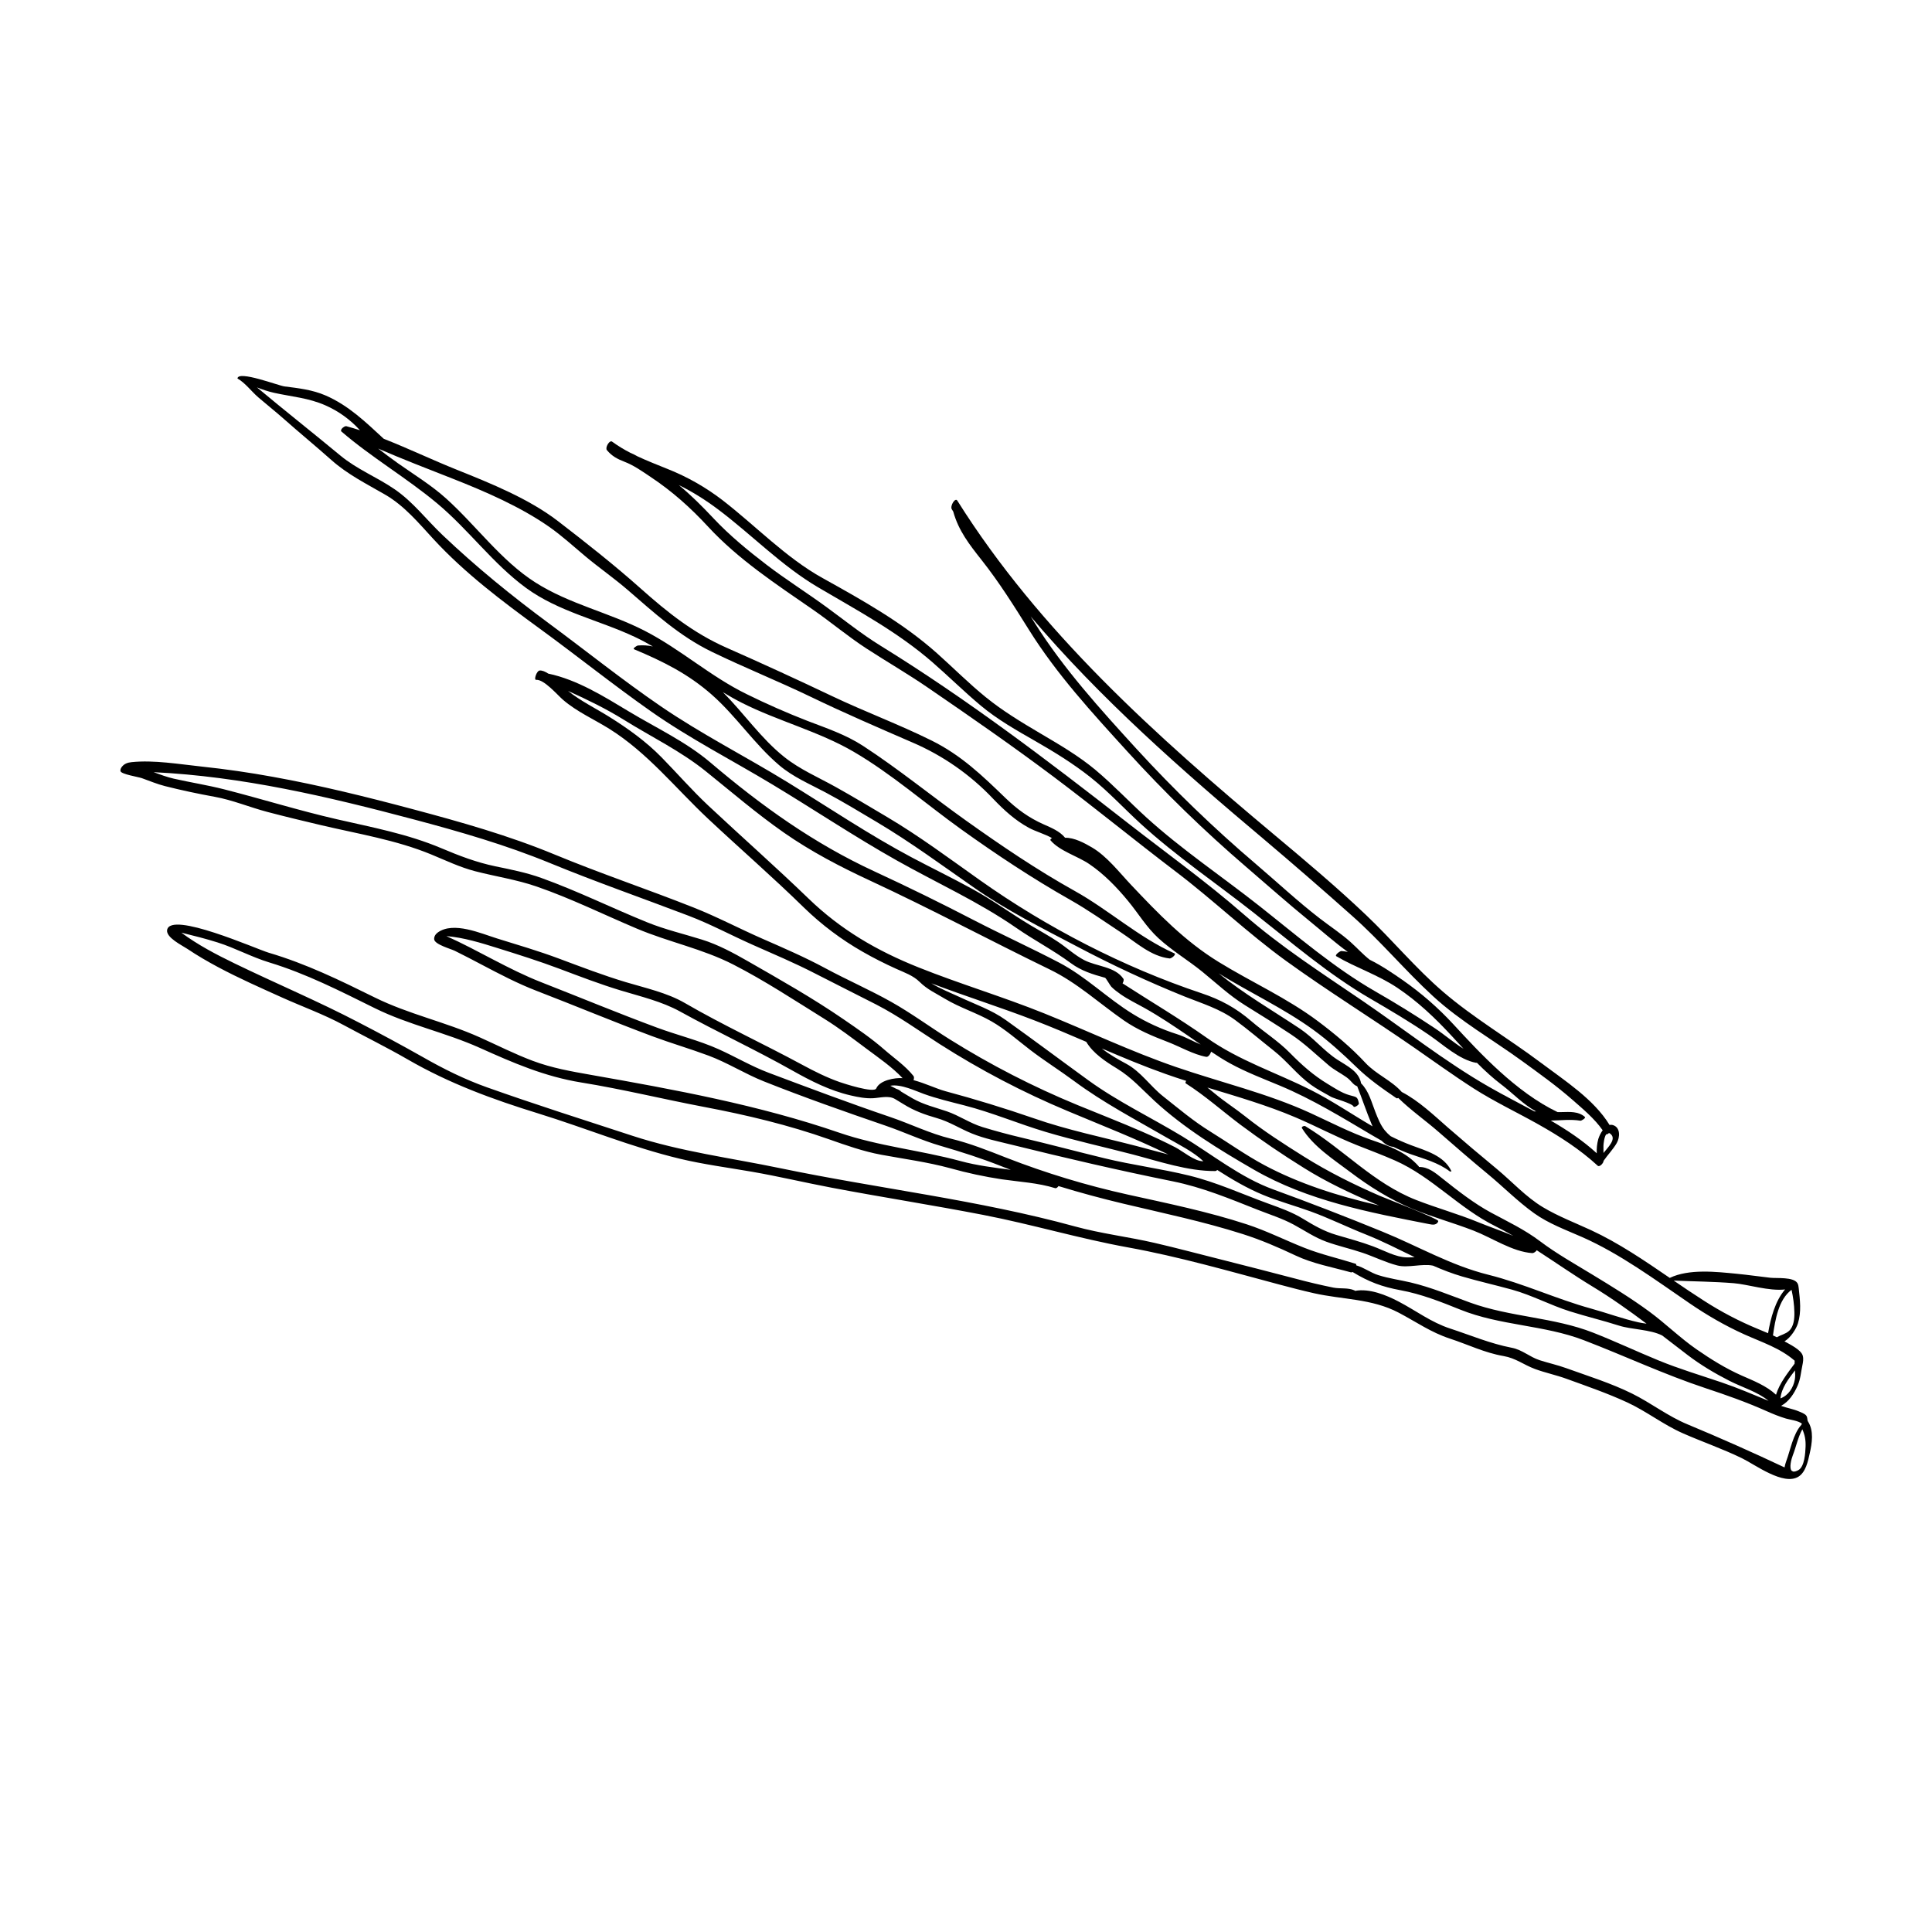
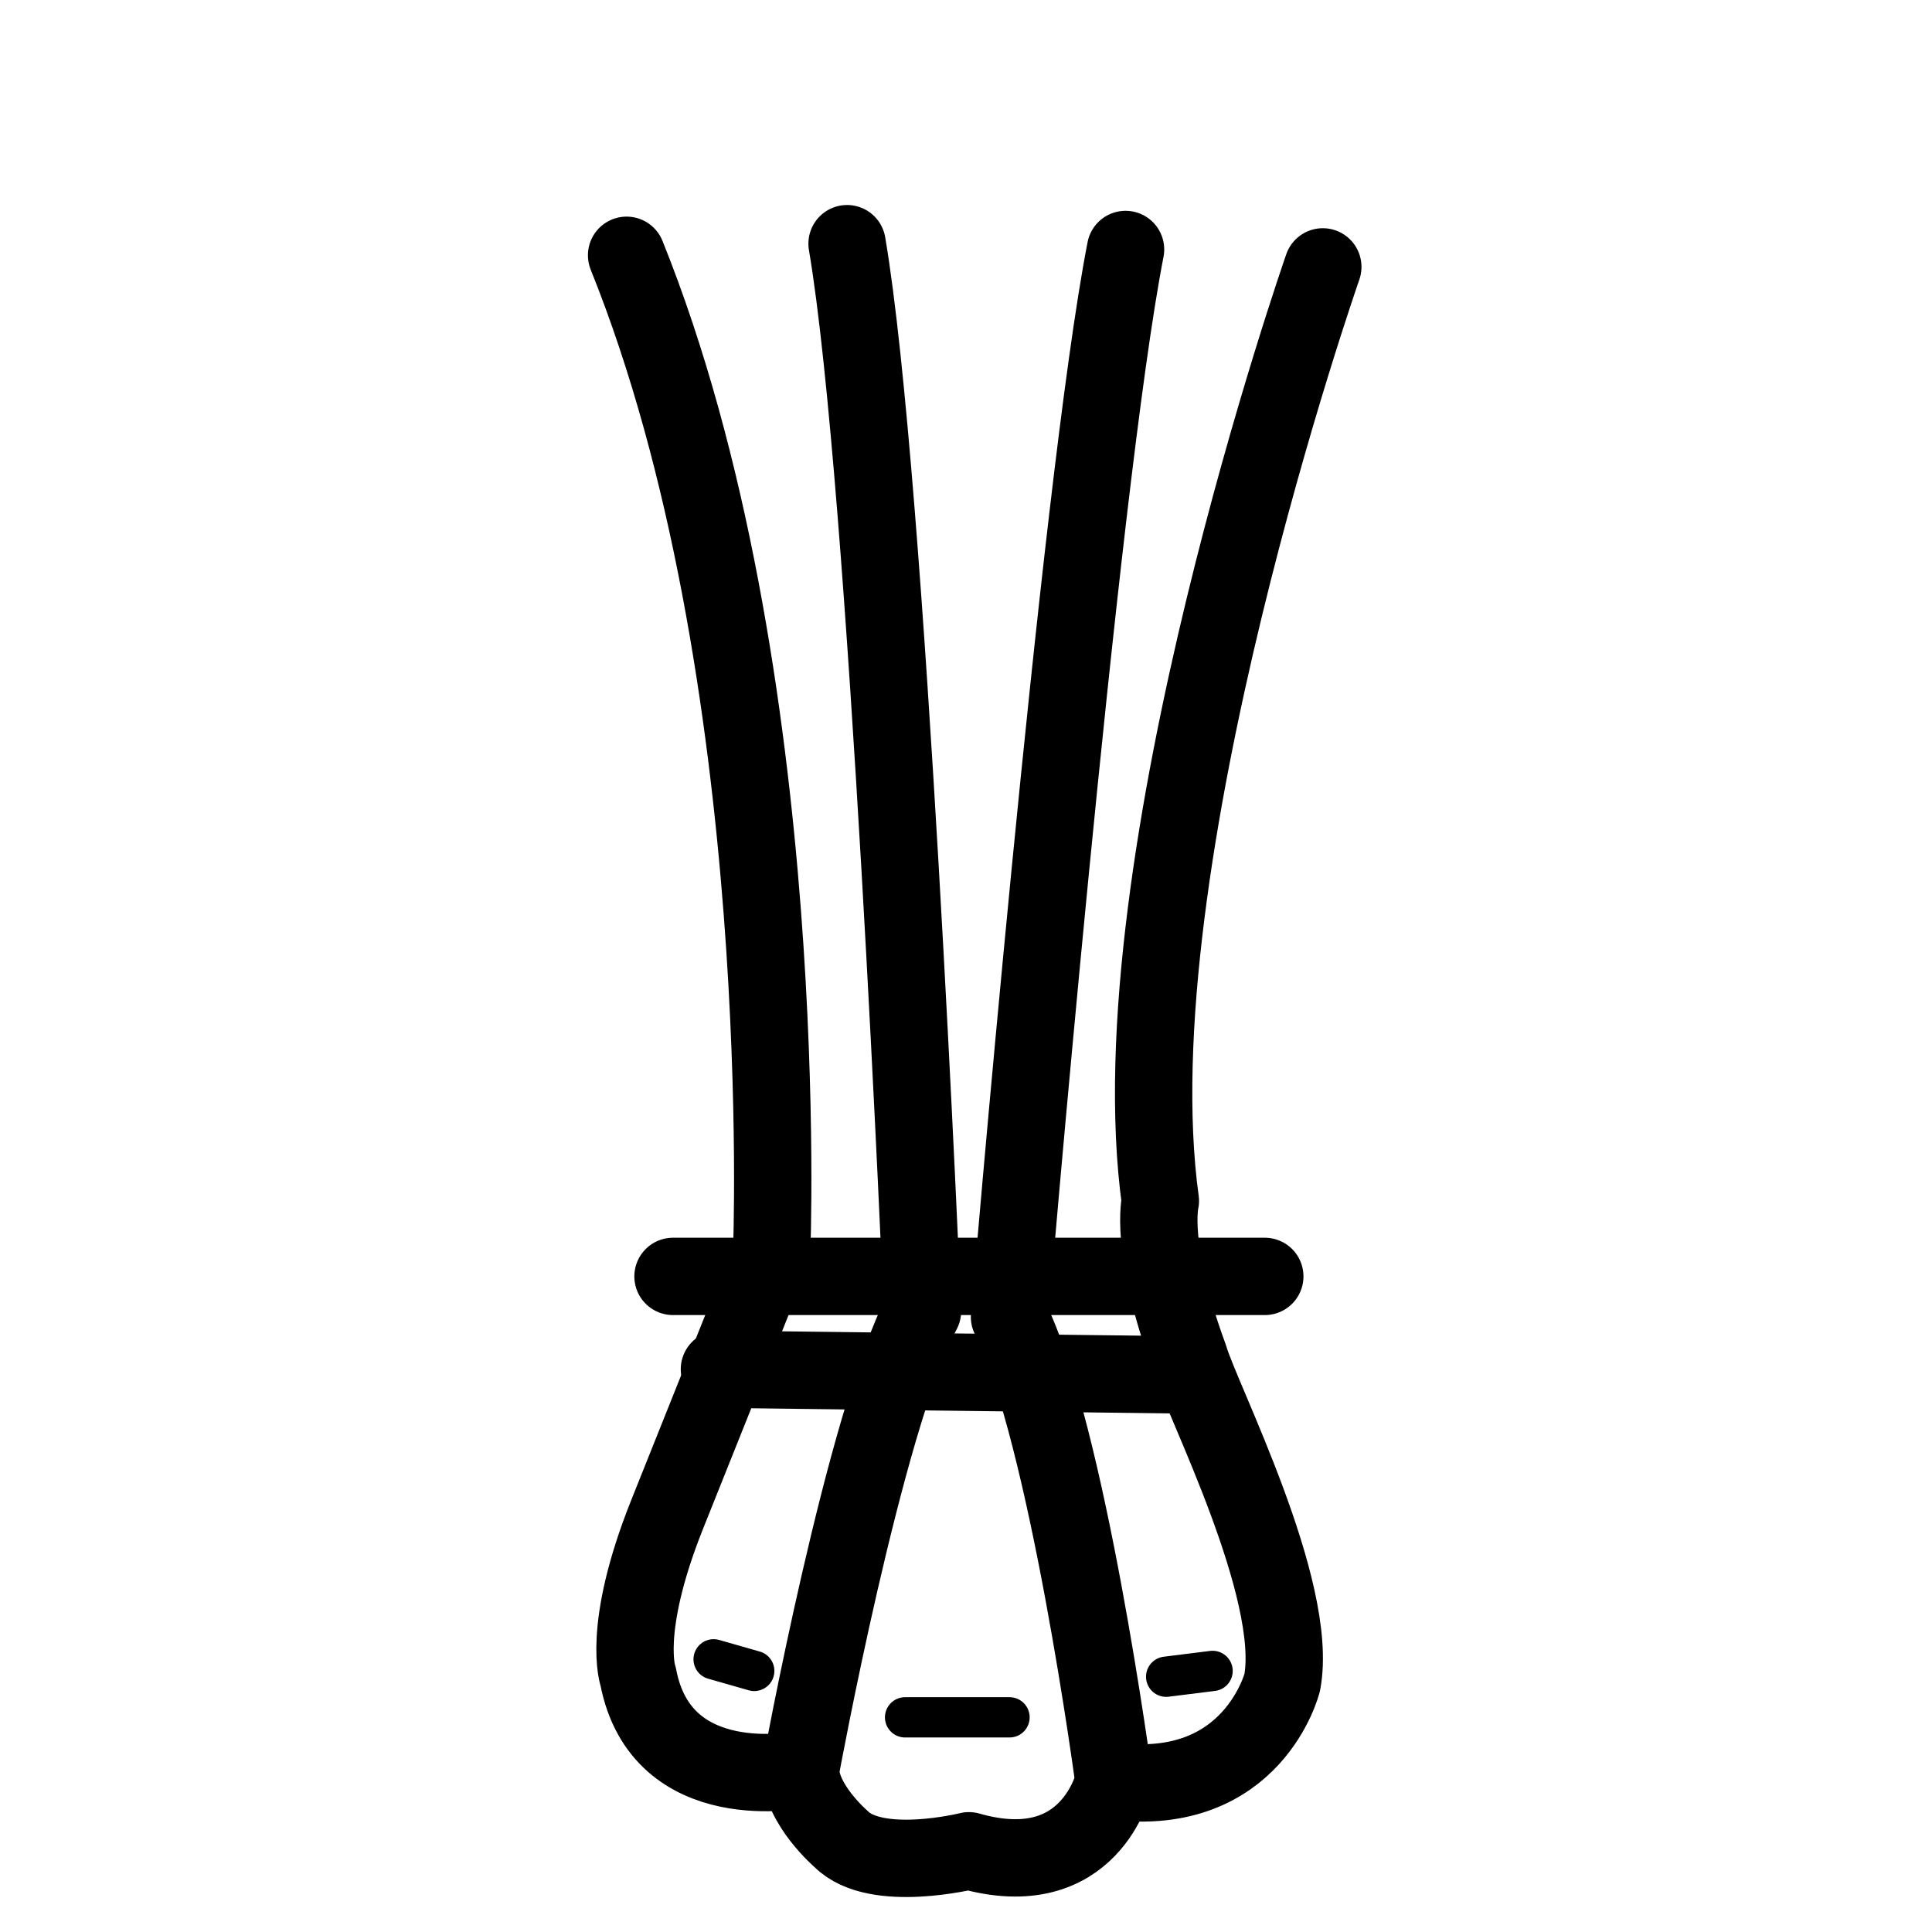
- <svg xmlns="http://www.w3.org/2000/svg" height="100" width="100" viewBox="0 0 100.006 100.006">
-   <path d="M32.323 23.901c.496.191.912.492 1.352.785 1.122.746 2.065 1.589 2.977 2.576 1.56 1.688 3.52 2.978 5.399 4.275.953.657 1.834 1.405 2.806 2.036 1.052.683 2.134 1.309 3.17 2.019 2.193 1.502 4.378 3.016 6.504 4.611 2.133 1.6 4.201 3.297 6.336 4.918 1.947 1.478 3.72 3.183 5.698 4.614 2.141 1.549 4.404 2.951 6.579 4.454 1.04.719 2.066 1.465 3.13 2.147 1.071.686 2.23 1.232 3.338 1.854 1.097.616 2.164 1.298 3.092 2.153.089.082.296-.124.303-.256.215-.313.489-.588.679-.917.171-.297.2-.803-.187-.929a.337.337 0 00-.183-.008c-.808-1.33-2.344-2.312-3.556-3.223-1.669-1.254-3.491-2.32-5.075-3.683-1.417-1.219-2.616-2.673-3.97-3.959-1.524-1.449-3.149-2.815-4.762-4.164-6.096-5.1-12.14-10.507-16.4-17.291-.111-.177-.389.281-.284.45l.072.113c.275.993.829 1.702 1.478 2.523.907 1.148 1.676 2.377 2.451 3.616 1.438 2.298 3.26 4.279 5.08 6.279a69.502 69.502 0 006.162 5.986c1.092.938 2.171 1.898 3.288 2.806.618.503 1.278 1.089 1.966 1.589a2.698 2.698 0 00-.328-.047c-.075-.005-.369.21-.263.272 1.024.599 2.148.958 3.152 1.629 1.056.706 1.976 1.58 2.833 2.511l.595.647c-.52-.325-1.012-.75-1.487-1.065a54.47 54.47 0 00-3.073-1.901c-2.165-1.242-4.066-2.893-6.02-4.435-1.945-1.534-4.01-2.915-5.845-4.583-.883-.803-1.704-1.676-2.618-2.443-.877-.735-1.877-1.316-2.859-1.896-.984-.581-1.948-1.161-2.837-1.884-.872-.709-1.668-1.509-2.505-2.257-1.784-1.592-3.857-2.746-5.934-3.902-1.914-1.065-3.453-2.698-5.175-4.028a11.815 11.815 0 00-2.827-1.61c-.537-.218-1.072-.425-1.59-.668l-.016-.01a2.833 2.833 0 00-.338-.165 7.049 7.049 0 01-.938-.573.077.077 0 00-.068-.022c-.133.023-.301.345-.21.455.254.306.536.458.908.601zm50.678 35.781c-.002-.124-.005-.249-.002-.373.003-.095.036-.436.139-.591.046.006.1-.024.148-.071.034.01.072.035.115.08.237.258-.124.617-.4.955zM72.588 50.72c-.481-.335-1.073-.738-1.689-1.042-.351-.275-.651-.611-.985-.91-.501-.448-1.076-.825-1.608-1.235-1.132-.874-2.189-1.862-3.277-2.79a69.24 69.24 0 01-6.197-5.976c-1.889-2.068-3.767-4.139-5.265-6.512l-.218-.347c3.594 4.244 7.823 7.961 12.072 11.533a239.198 239.198 0 014.572 3.969c1.473 1.303 2.735 2.822 4.181 4.153 1.412 1.299 3.093 2.252 4.637 3.376.866.63 1.754 1.265 2.56 1.97.551.483 1.163.989 1.588 1.597a1.628 1.628 0 00-.228.457 2.395 2.395 0 00-.078.734c-.719-.66-1.533-1.2-2.381-1.693.506-.007 1.029-.077 1.532.007.053.009.3-.138.233-.197-.342-.296-.776-.257-1.204-.249h-.209c-2.14-1.021-4.02-3.056-5.393-4.544a16.051 16.051 0 00-2.643-2.301zm-30.24-20.318c2.057 1.212 4.111 2.305 5.925 3.884.844.735 1.639 1.523 2.498 2.241.866.724 1.842 1.273 2.817 1.832.989.567 1.957 1.162 2.852 1.87.927.734 1.741 1.621 2.613 2.418 1.829 1.671 3.904 3.072 5.849 4.604 1.959 1.543 3.86 3.18 6.021 4.437 1.048.61 2.073 1.216 3.073 1.902.723.496 1.531 1.259 2.411 1.425a.119.119 0 00.041-.004c.406.409.83.799 1.294 1.15.557.421 1.122 1.024 1.772 1.37l-.067-.003-.023.001c-.794-.43-1.599-.839-2.369-1.281-2.278-1.308-4.385-2.981-6.555-4.46-2.099-1.431-4.194-2.777-6.112-4.451-1.94-1.693-4.031-3.192-6.06-4.775-4.124-3.219-8.285-6.383-12.743-9.134-.988-.609-1.877-1.328-2.813-2.011-1.026-.749-2.102-1.424-3.111-2.197-.952-.729-1.9-1.508-2.721-2.382-.586-.623-1.16-1.2-1.802-1.729.716.351 1.38.77 2.032 1.259 1.755 1.319 3.276 2.913 5.178 4.034z" />
-   <path d="M93.582 73.572c-.042-.069-.008-.199-.088-.299-.084-.104-.266-.166-.383-.216-.296-.126-.618-.174-.918-.286.407-.217.672-.624.859-1.051.15-.343.167-.68.243-1.038.035-.166.067-.341.022-.505-.085-.313-.685-.595-.947-.745.326-.192.61-.653.695-.928.187-.605.108-1.2.043-1.817-.01-.092-.02-.187-.068-.267-.202-.333-1.071-.242-1.403-.28-.576-.065-1.149-.148-1.726-.205-1.072-.104-2.48-.267-3.479.213-1.317-.901-2.643-1.807-4.076-2.471-.839-.388-1.699-.714-2.494-1.191-.874-.524-1.603-1.331-2.386-1.98a129.327 129.327 0 01-2.534-2.146c-.705-.616-1.504-1.383-2.382-1.835-.538-.607-1.327-.91-1.887-1.514-.731-.788-1.586-1.5-2.444-2.144-1.607-1.208-3.447-2.026-5.151-3.075-1.764-1.085-3.123-2.501-4.531-3.99-.613-.649-1.25-1.482-2.026-1.937-.383-.225-.911-.511-1.389-.501-.28-.343-.718-.519-1.123-.699-.754-.336-1.365-.78-1.959-1.354-1.215-1.175-2.298-2.22-3.839-2.984-1.676-.831-3.441-1.486-5.132-2.29a212.185 212.185 0 00-5.468-2.508c-1.711-.755-3.059-1.829-4.444-3.064-1.366-1.218-2.834-2.374-4.284-3.49-1.503-1.156-3.477-1.955-5.228-2.656-1.26-.504-2.513-1.104-3.791-1.606-.935-.863-1.821-1.728-3.017-2.245-.677-.293-1.399-.375-2.124-.466-.304-.038-2.397-.844-2.43-.41.4.226.726.674 1.075.974.43.371.876.722 1.301 1.098.818.725 1.661 1.416 2.477 2.142.85.756 1.819 1.235 2.794 1.8.994.576 1.733 1.471 2.501 2.304 1.625 1.764 3.566 3.221 5.495 4.628 1.934 1.41 3.801 2.909 5.76 4.284 2.013 1.413 4.193 2.524 6.295 3.791 2.154 1.298 4.247 2.699 6.439 3.932 2.073 1.166 4.223 2.132 6.185 3.491.924.64 1.914 1.153 2.821 1.823.537.397 1.13.579 1.765.753.046.012.264.404.327.468.144.145.315.272.482.389.391.272.824.478 1.238.71.767.43 1.5.922 2.226 1.418.228.156.453.313.679.471-.407-.166-.796-.399-1.216-.532-.8-.253-1.59-.613-2.304-1.053-1.329-.818-2.418-1.927-3.81-2.656-1.457-.762-2.958-1.444-4.42-2.2a125.921 125.921 0 00-5.113-2.508c-3.165-1.46-5.869-3.4-8.518-5.65-1.264-1.074-2.801-1.787-4.214-2.638-1.289-.776-2.684-1.651-4.179-1.963-.158-.104-.313-.172-.449-.16-.148.013-.315.495-.176.483.406-.035 1.109.793 1.391 1.035.719.618 1.588.998 2.387 1.496 1.994 1.244 3.43 3.075 5.128 4.666 1.648 1.544 3.347 3.018 4.961 4.598a15.038 15.038 0 003.027 2.276c.566.326 1.15.619 1.745.888.42.19.874.344 1.208.675.401.397.825.58 1.31.873.773.466 1.645.728 2.425 1.178.71.41 1.336.969 1.984 1.466.741.569 1.539 1.067 2.29 1.624 1.518 1.124 3.154 1.976 4.784 2.92.614.356 1.383.732 1.895 1.222-.443.021-1.07-.524-1.452-.721a29.801 29.801 0 00-1.706-.805c-1.109-.485-2.238-.92-3.356-1.381a44.194 44.194 0 01-6.609-3.398c-1.019-.637-1.985-1.353-3.034-1.943-1.112-.625-2.284-1.135-3.407-1.74-1.055-.569-2.153-1.044-3.249-1.524-1.2-.526-2.359-1.14-3.578-1.622-2.378-.942-4.798-1.753-7.165-2.732-2.407-.997-4.871-1.69-7.385-2.361-2.386-.637-4.786-1.23-7.218-1.669a49.752 49.752 0 00-3.688-.532c-1.152-.121-2.475-.35-3.63-.229-.203.021-.38.078-.509.249-.047.062-.083.139-.067.215.035.162.927.301 1.107.365.398.142.787.307 1.198.411.853.216 1.708.397 2.573.554.924.167 1.809.541 2.716.78.929.245 1.863.469 2.798.69 1.914.45 3.875.763 5.699 1.516.744.307 1.479.661 2.261.864 1.063.276 2.147.434 3.188.794 1.772.612 3.46 1.448 5.185 2.177 1.658.701 3.394 1.041 4.999 1.863 1.616.828 3.161 1.846 4.702 2.804.767.477 1.477 1.019 2.199 1.559.603.451 1.322.943 1.859 1.516-.404-.03-1.179.107-1.362.531-.113.261-1.709-.263-1.891-.327-.673-.236-1.313-.556-1.939-.895-2.008-1.086-4.106-2.052-6.077-3.197-.921-.535-2.05-.779-3.065-1.084-1.17-.352-2.308-.789-3.452-1.216-1.058-.395-2.134-.711-3.212-1.045-.831-.257-2.243-.893-3.062-.307-.114.082-.2.217-.185.356.031.268.852.487 1.073.596.469.23.931.474 1.393.717.924.486 1.851.973 2.827 1.349 2.003.772 3.981 1.6 5.995 2.352.965.36 1.956.647 2.92 1.007.983.367 1.878.941 2.854 1.329 2.072.824 4.185 1.568 6.294 2.291.952.326 1.874.762 2.84 1.043 1.086.316 2.122.645 3.176 1.064.157.062.316.122.474.182-.875-.116-1.753-.223-2.6-.453-2.09-.567-4.227-.764-6.28-1.47-4.162-1.432-8.508-2.227-12.841-2.991-1.037-.183-2.03-.356-3.02-.727-.94-.352-1.839-.81-2.753-1.22-1.779-.798-3.669-1.192-5.427-2.06-1.815-.896-3.543-1.742-5.492-2.318-.635-.188-5.08-2.17-5.257-1.179-.07.393.778.8 1.048.981.511.343 1.043.652 1.585.942 1.081.578 2.204 1.073 3.321 1.577 1.07.482 2.158.869 3.193 1.43 1.104.599 2.212 1.142 3.3 1.77 2.168 1.252 4.393 2.067 6.776 2.803 2.447.756 4.819 1.741 7.314 2.34 1.231.295 2.492.458 3.738.674 1.374.239 2.733.562 4.103.822 2.618.497 5.253.906 7.87 1.413 2.518.488 4.966 1.224 7.489 1.681 2.638.478 5.257 1.235 7.847 1.926.59.157 1.179.311 1.775.445 1.496.337 2.991.275 4.386 1.006.912.478 1.669 1.022 2.66 1.346.922.302 1.805.736 2.767.9.641.11 1.036.449 1.63.67.532.197 1.093.312 1.627.506 1.057.384 2.127.752 3.149 1.224 1.001.462 1.867 1.152 2.879 1.598 1.017.448 2.058.804 3.06 1.292.694.338 2.146 1.436 2.925.955.374-.231.494-.795.581-1.195.123-.536.226-1.179-.092-1.67zm-.676-2.168c-.075.426-.332.829-.744.98.048-.533.417-1.01.752-1.449.011.156.019.313-.008.469zm-.303-2.511c-.174.159-.418.206-.628.327-.066-.033-.134-.064-.201-.095.116-.803.283-1.854.962-2.361.083.383.138.769.146 1.162.007.323-.024.735-.279.967zm-2.859-2.471c.724.058 1.822.42 2.657.324-.518.603-.743 1.48-.881 2.265-.164-.071-.33-.14-.499-.209a17.377 17.377 0 01-2.829-1.479 57.522 57.522 0 01-1.556-1.036c1.035.044 2.076.052 3.108.135zm-31.637-15.52c.05-.089.077-.186.043-.237-.43-.638-1.387-.633-2.032-.969-.478-.249-.891-.634-1.337-.934-.465-.314-.962-.581-1.443-.87-1.006-.603-1.945-1.292-2.976-1.859-1.042-.574-2.115-1.092-3.166-1.65-2.208-1.173-4.292-2.579-6.42-3.887-2.184-1.342-4.47-2.497-6.587-3.947-1.973-1.351-3.84-2.85-5.762-4.271-1.946-1.439-3.76-2.913-5.517-4.58-.842-.799-1.515-1.708-2.485-2.374-.92-.632-1.942-1.026-2.81-1.746-1.43-1.185-2.891-2.336-4.314-3.526.289.114.583.214.893.283.919.203 1.781.261 2.659.651a5.275 5.275 0 011.779 1.285 15.785 15.785 0 00-.704-.21H17.9c-.093.006-.245.134-.246.22-.003.019-.002.037.012.049 1.571 1.355 3.388 2.408 4.977 3.739 1.62 1.356 2.876 3.112 4.587 4.364 1.689 1.236 3.782 1.663 5.647 2.544.315.149.619.313.918.485a2.552 2.552 0 00-.782-.048c-.042.004-.283.155-.19.194 1.498.629 2.798 1.271 4.033 2.361 1.265 1.117 2.195 2.555 3.488 3.65.712.603 1.567.962 2.384 1.397.903.481 1.778 1.012 2.657 1.535 1.767 1.051 3.385 2.248 5.07 3.42 1.657 1.153 3.5 2.081 5.285 3.017a59.658 59.658 0 005.603 2.604c.889.354 1.808.632 2.586 1.203.684.502 1.344 1.069 2.01 1.595.684.54 1.208 1.246 1.917 1.76.323.234.694.425 1.04.623.166.095 1.096.336 1.17.505.033.074.29-.087.275-.164-.078-.377-.124-.316-.51-.431-.391-.116-.757-.365-1.104-.574-.751-.453-1.343-.983-1.956-1.606-.608-.619-1.341-1.079-1.997-1.643-.802-.69-1.593-1.117-2.592-1.451-4.021-1.345-7.993-3.391-11.469-5.856-1.592-1.128-3.13-2.277-4.812-3.273-.881-.521-1.757-1.05-2.651-1.548-.904-.504-1.84-.9-2.655-1.549-1.209-.963-2.088-2.265-3.176-3.353.322.196.651.383.99.554 1.873.944 3.971 1.474 5.778 2.528 1.959 1.143 3.724 2.695 5.566 4.015 1.822 1.306 3.691 2.545 5.642 3.65.917.519 1.769 1.121 2.647 1.701.783.517 1.54 1.226 2.501 1.335.087.01.366-.21.245-.265-1.845-.826-3.386-2.241-5.149-3.225-1.959-1.092-3.819-2.354-5.644-3.654-1.782-1.269-3.488-2.667-5.322-3.861-.894-.582-1.886-.913-2.875-1.292a39.27 39.27 0 01-3.146-1.384c-1.876-.916-3.424-2.326-5.28-3.28-1.849-.951-3.896-1.378-5.665-2.506-1.767-1.126-3.057-2.936-4.601-4.33-.775-.7-1.66-1.238-2.509-1.837-.35-.247-.687-.504-1.024-.76 1.265.55 2.56 1.047 3.833 1.548 1.69.665 3.52 1.456 5.012 2.497.663.463 1.264 1.016 1.884 1.534.714.596 1.476 1.125 2.181 1.732 1.401 1.208 2.683 2.393 4.363 3.209 1.688.82 3.436 1.518 5.128 2.334 1.728.834 3.482 1.59 5.242 2.354a12.568 12.568 0 014.205 2.934c.554.578 1.127 1.103 1.834 1.488.355.193.82.316 1.2.533-.061.033-.109.08-.073.121.484.56 1.388.805 2.009 1.228.768.523 1.421 1.201 2.009 1.915.528.641.942 1.344 1.557 1.911.701.647 1.538 1.141 2.277 1.742.737.6 1.411 1.238 2.222 1.741.79.491 1.573.976 2.349 1.489.736.486 1.314 1.061 1.983 1.623.274.23.607.395.899.602.29.205.329.388.567.475.252.648.475 1.309.741 1.952l.053.123c-1.073-.624-2.111-1.337-3.201-1.885-1.819-.915-3.695-1.511-5.376-2.696-1.418-1.001-2.91-1.882-4.364-2.821zm-16.251-4.386c-1.699-1.641-3.465-3.198-5.189-4.813-.852-.799-1.606-1.668-2.421-2.5-.805-.822-1.748-1.498-2.722-2.106-.72-.449-1.461-.805-2.122-1.333.991.449 1.963.917 2.905 1.503 1.416.88 2.913 1.601 4.219 2.65 1.344 1.08 2.635 2.194 4.052 3.183 1.415.987 2.916 1.767 4.477 2.492 3.135 1.456 6.185 3.086 9.293 4.596 1.419.689 2.547 1.744 3.831 2.635.694.481 1.47.806 2.255 1.106.637.243 1.334.654 2 .776.106.019.213-.13.259-.267.317.213.639.419.975.604.828.456 1.722.794 2.592 1.158 1.673.7 3.204 1.641 4.761 2.562.167.099.334.195.5.288.168.175.369.298.605.314.287.139.58.268.889.377.683.24 1.442.442 2.026.891.015.011.102.017.086-.016-.383-.793-1.296-1.045-2.068-1.331a10.601 10.601 0 01-1.077-.474 2.262 2.262 0 01-.316-.318c-.213-.274-.346-.612-.472-.932-.207-.523-.333-1.079-.74-1.484-.112-.62-.709-.889-1.233-1.229-.694-.451-1.234-1.135-1.937-1.603-1.424-.948-2.875-1.787-4.201-2.86 1.619 1.003 3.346 1.798 4.897 2.921.794.575 1.53 1.247 2.232 1.928.654.635 1.318 1.095 2.068 1.609.026.018.062.011.1-.009.642.632 1.411 1.168 2.083 1.755.837.73 1.672 1.457 2.529 2.164.811.668 1.565 1.436 2.418 2.047.745.534 1.638.862 2.472 1.228 1.974.867 3.807 2.226 5.582 3.439.895.612 1.83 1.154 2.818 1.6.917.414 1.852.705 2.616 1.368a1.586 1.586 0 00-.006.154c-.363.492-.783 1.019-.96 1.606-.5-.464-1.157-.719-1.776-.992-.827-.365-1.601-.847-2.342-1.361-.855-.593-1.602-1.333-2.442-1.951-.949-.698-1.959-1.313-2.965-1.925-.907-.552-1.841-1.076-2.69-1.716-.813-.613-1.663-1.009-2.553-1.49-.849-.459-1.715-1.131-2.47-1.733-.395-.315-.762-.633-1.252-.621.004-.011.004-.022-.003-.031-.665-.755-1.54-1.051-2.466-1.374-1.08-.376-2.097-.906-3.135-1.383-2.23-1.024-4.642-1.587-6.958-2.384-2.331-.803-4.538-1.856-6.82-2.775-2.146-.865-4.368-1.526-6.517-2.385-2.152-.86-4.016-1.944-5.687-3.558zm19.529 9.567c.989.627 1.887 1.432 2.824 2.136a46.777 46.777 0 003.294 2.242c1.158.725 2.414 1.315 3.669 1.851l.207.084c-.041-.009-.083-.017-.124-.027-1.984-.457-4.009-1.097-5.811-2.06-.966-.517-1.858-1.157-2.789-1.732-.89-.549-1.628-1.18-2.446-1.826-.674-.533-1.142-1.268-1.908-1.685-.399-.217-.873-.474-1.267-.794 1.093.468 2.189.927 3.315 1.325.349.124.702.24 1.055.353-.042.055-.059.108-.019.133zm-5.046-.162c-1.429-1.036-2.841-2.096-4.277-3.121-.738-.527-1.584-.812-2.397-1.194-.405-.19-.989-.42-1.455-.707 1.77.674 3.58 1.242 5.347 1.924.9.347 1.786.725 2.671 1.105.352.597 1.003 1.024 1.578 1.374.771.469 1.292 1.072 1.95 1.679 1.535 1.416 3.35 2.527 5.155 3.568 2.782 1.606 5.964 2.207 9.077 2.817.09.018.183.035.273.016s.176-.087.187-.178c.014-.116-2.735-1.178-3.015-1.3-1.353-.586-2.684-1.249-3.934-2.033-1.03-.646-2.086-1.321-3.036-2.079-.517-.413-1.077-.765-1.586-1.191a10.636 10.636 0 00-.38-.307c1.539.469 3.086.916 4.562 1.544 1.071.456 2.099 1.009 3.181 1.439.659.262 1.325.509 1.974.796 1.911.845 3.313 2.472 5.202 3.405.312.154.617.323.919.496-.602-.255-1.236-.471-1.805-.704-1.054-.433-2.157-.739-3.219-1.153-2.206-.861-3.763-2.626-5.744-3.823-.054-.033-.221.026-.174.103.59.955 1.636 1.619 2.518 2.285.976.737 2.019 1.391 3.147 1.867 1.049.442 2.156.74 3.218 1.152.958.371 2.008 1.094 3.042 1.164.063.004.183-.071.228-.149.961.621 1.902 1.281 2.878 1.873.987.598 1.904 1.251 2.806 1.928a4.69 4.69 0 01-.419-.07c-.828-.185-1.634-.485-2.452-.711-1.811-.5-3.485-1.293-5.315-1.75-1.968-.491-3.634-1.479-5.494-2.236a156.19 156.19 0 00-5.632-2.178c-1.722-.625-3.172-1.817-4.727-2.755-1.617-.978-3.319-1.785-4.852-2.896zm-9.056-.227c-.424-.532-1.027-.941-1.496-1.353-.662-.581-1.409-1.09-2.136-1.589-1.578-1.084-3.27-2.041-4.93-2.992-.752-.431-1.553-.864-2.382-1.122-.959-.3-1.905-.518-2.843-.898-1.834-.743-3.607-1.623-5.471-2.293-.775-.279-1.577-.438-2.382-.604-.978-.202-1.878-.548-2.793-.935-1.748-.74-3.573-1.079-5.416-1.502-1.968-.452-3.885-1.051-5.837-1.549-.855-.218-1.743-.356-2.605-.552-.345-.078-.691-.209-1.04-.335 4.584.221 9.009 1.261 13.455 2.442 2.411.641 4.765 1.32 7.076 2.269 2.368.973 4.771 1.81 7.161 2.721 1.13.431 2.198 1.006 3.302 1.497 1.093.486 2.193.948 3.256 1.497 1.047.541 2.103 1.061 3.151 1.6 1.156.594 2.203 1.352 3.294 2.052a43.536 43.536 0 006.608 3.459c1.749.737 3.517 1.421 5.221 2.252-.557-.142-1.108-.298-1.646-.437-1.768-.458-3.586-.832-5.311-1.434a68.632 68.632 0 00-4.59-1.407c-.449-.122-1.049-.412-1.642-.57.029-.084.036-.168-.004-.217zm.54.932c.682.245 1.394.412 2.096.593 1.436.369 2.789.948 4.206 1.371 1.486.444 3.014.778 4.516 1.17 1.355.354 2.846.866 4.258.857.037 0 .076-.022.112-.054.761.487 1.538.945 2.37 1.289.799.331 1.641.559 2.454.853.967.35 1.899.813 2.856 1.192.861.342 1.694.771 2.535 1.177-.14.009-.273.015-.393.013-.584-.008-1.187-.358-1.76-.572-.625-.234-1.268-.405-1.907-.594-.63-.186-1.159-.492-1.715-.831-.573-.351-1.184-.564-1.812-.792-1.366-.498-2.666-1.099-4.085-1.447-1.447-.355-2.93-.543-4.378-.895-1.426-.346-2.843-.725-4.271-1.063a31.904 31.904 0 01-2.059-.556c-.647-.2-1.196-.592-1.835-.811-.609-.208-1.195-.341-1.761-.662-.211-.119-.412-.245-.615-.365a.087.087 0 00-.025-.032.77.77 0 00-.23-.113 5.85 5.85 0 00-.295-.152c.548-.101 1.319.274 1.738.424zm1.387 2.312c-1.074-.261-2.084-.763-3.13-1.118-2.114-.719-4.204-1.505-6.294-2.291-.894-.336-1.721-.83-2.591-1.22-1.018-.456-2.136-.727-3.183-1.115-2.017-.747-3.994-1.568-5.995-2.351-1.704-.667-3.245-1.64-4.911-2.388.904.075 1.802.355 2.655.622 1.078.337 2.146.674 3.205 1.072 1.05.395 2.096.797 3.17 1.122 1.025.31 2.127.569 3.067 1.088 1.916 1.058 3.902 1.978 5.811 3.054.959.54 1.943 1.042 3.021 1.29.378.087.774.166 1.163.144.357-.02.806-.155 1.131.042.148.086.295.176.443.268.548.342 1.1.542 1.718.718.651.185 1.194.544 1.815.797.65.265 1.37.41 2.05.579 2.778.688 5.547 1.331 8.351 1.898 1.537.31 2.946.9 4.396 1.473.63.249 1.264.445 1.863.768.572.308 1.076.662 1.693.886.616.224 1.263.364 1.884.576.596.203 1.177.493 1.787.651.547.142 1.274-.107 1.849.011.492.215.992.41 1.505.56.853.25 1.721.444 2.578.681 1.037.287 1.979.801 3.002 1.124.842.266 1.702.471 2.545.74.644.205 1.61.193 2.232.51.436.334.873.672 1.316 1.011.673.514 1.42.957 2.174 1.341.661.337 1.435.555 2.017 1.031-.808-.331-1.605-.674-2.439-.957-1.09-.37-2.195-.699-3.261-1.137-1.131-.465-2.233-.983-3.371-1.431-2.044-.806-4.307-.807-6.38-1.562-1.028-.374-2.012-.789-3.082-1.042-.56-.132-1.122-.205-1.673-.38-.402-.128-.73-.388-1.137-.505.004-.042-.004-.073-.031-.081-.877-.278-1.776-.48-2.634-.818-1.012-.399-1.964-.884-3.003-1.224-2.019-.66-4.078-1.08-6.148-1.538a42.681 42.681 0 01-6.292-1.908c-.955-.375-1.886-.748-2.886-.991zM87.355 73.73c-1.021-.421-1.893-1.109-2.879-1.597-1.087-.537-2.275-.906-3.414-1.317-.444-.16-.91-.262-1.359-.406-.525-.168-.897-.539-1.447-.645-1.111-.214-2.123-.646-3.195-.997-.981-.32-1.764-.925-2.669-1.398-.646-.338-1.512-.688-2.25-.551a.087.087 0 00-.027-.023c-.338-.154-.728-.074-1.095-.145a32.613 32.613 0 01-1.949-.46c-1.311-.339-2.62-.685-3.934-1.012-1.122-.28-2.24-.582-3.367-.842-1.373-.317-2.769-.48-4.131-.854-5.004-1.374-10.184-1.96-15.259-3.015-2.574-.535-5.133-.855-7.643-1.676-2.508-.82-5.042-1.625-7.527-2.508-1.161-.413-2.246-.952-3.315-1.562a101.27 101.27 0 00-3.322-1.795c-2.103-1.099-4.291-2.02-6.427-3.056-.961-.466-1.904-.96-2.76-1.594.631.154 1.271.316 1.878.507.905.285 1.751.753 2.67 1.033 1.935.59 3.664 1.478 5.471 2.371 1.749.864 3.649 1.253 5.425 2.05 1.745.784 3.364 1.489 5.263 1.796 2.131.344 4.23.861 6.35 1.263 2.233.423 4.383.94 6.46 1.673.886.313 1.786.631 2.713.803 1.202.222 2.387.377 3.572.698a22.16 22.16 0 002.671.574c.907.13 1.879.183 2.757.457.058.018.123-.033.175-.107 1.117.343 2.247.646 3.366.913 2.072.494 4.131.921 6.165 1.569.943.3 1.841.686 2.734 1.109.907.429 1.912.607 2.873.875.027.007.055-.001.083-.02.842.515 1.538.771 2.48.944 1.072.197 2.091.6 3.098 1.006 2.055.829 4.338.793 6.386 1.579 2.123.814 4.158 1.773 6.32 2.49 1.064.352 2.112.722 3.136 1.179.331.148.666.285 1.013.389.198.06.646.109.831.27a.308.308 0 00-.042.067c-.425.483-.552 1.278-.772 1.866a1.942 1.942 0 00-.089.327 117.83 117.83 0 00-5.018-2.228zm6.107 1.157c-.012.319-.052 1.035-.374 1.211-.115.062-.2.083-.262.075l-.073-.034c-.16-.134-.024-.625.048-.809.165-.419.267-.935.493-1.346.13.291.181.555.168.903z" />
+ <svg xmlns="http://www.w3.org/2000/svg" height="100px" width="100px" fill="#000000" xml:space="preserve" version="1.1" style="shape-rendering:geometricPrecision;text-rendering:geometricPrecision;image-rendering:optimizeQuality;" viewBox="0 0 333 333" x="0px" y="0px" fill-rule="evenodd" clip-rule="evenodd">
+   <defs>
+     <style type="text/css">
+    
+     .str0 {stroke:black;stroke-width:13.331;stroke-linecap:round;stroke-linejoin:round}
+     .str1 {stroke:black;stroke-width:6.945;stroke-linecap:round;stroke-linejoin:round}
+     .fil0 {fill:none}
+    
+   </style>
+   </defs>
+   <g>
+     <path class="fil0 str0" d="M228 46c0,0 -36,103 -28,161 0,0 -2,8 5,27 2,7 19,40 16,56 0,0 -5,20 -29,17 0,0 -4,18 -25,12 0,0 -16,4 -22,-2 0,0 -7,-6 -7,-12 0,0 -24,5 -28,-16 0,0 -3,-8 5,-28l18 -45c0,0 4,-100 -25,-172m30 261c0,0 11,-60 21,-79 0,0 -6,-143 -13,-184m46 265c0,0 -8,-60 -18,-80 0,0 12,-143 20,-184" />
+     <line class="fil0 str0" x1="218" y1="220" x2="116" y2="220" />
+     <line class="fil0 str0" x1="206" y1="237" x2="124" y2="236" />
+     <line class="fil0 str1" x1="174" y1="296" x2="156" y2="296" />
+     <line class="fil0 str1" x1="130" y1="288" x2="123" y2="286" />
+     <line class="fil0 str1" x1="209" y1="288" x2="201" y2="289" />
+   </g>
</svg>
